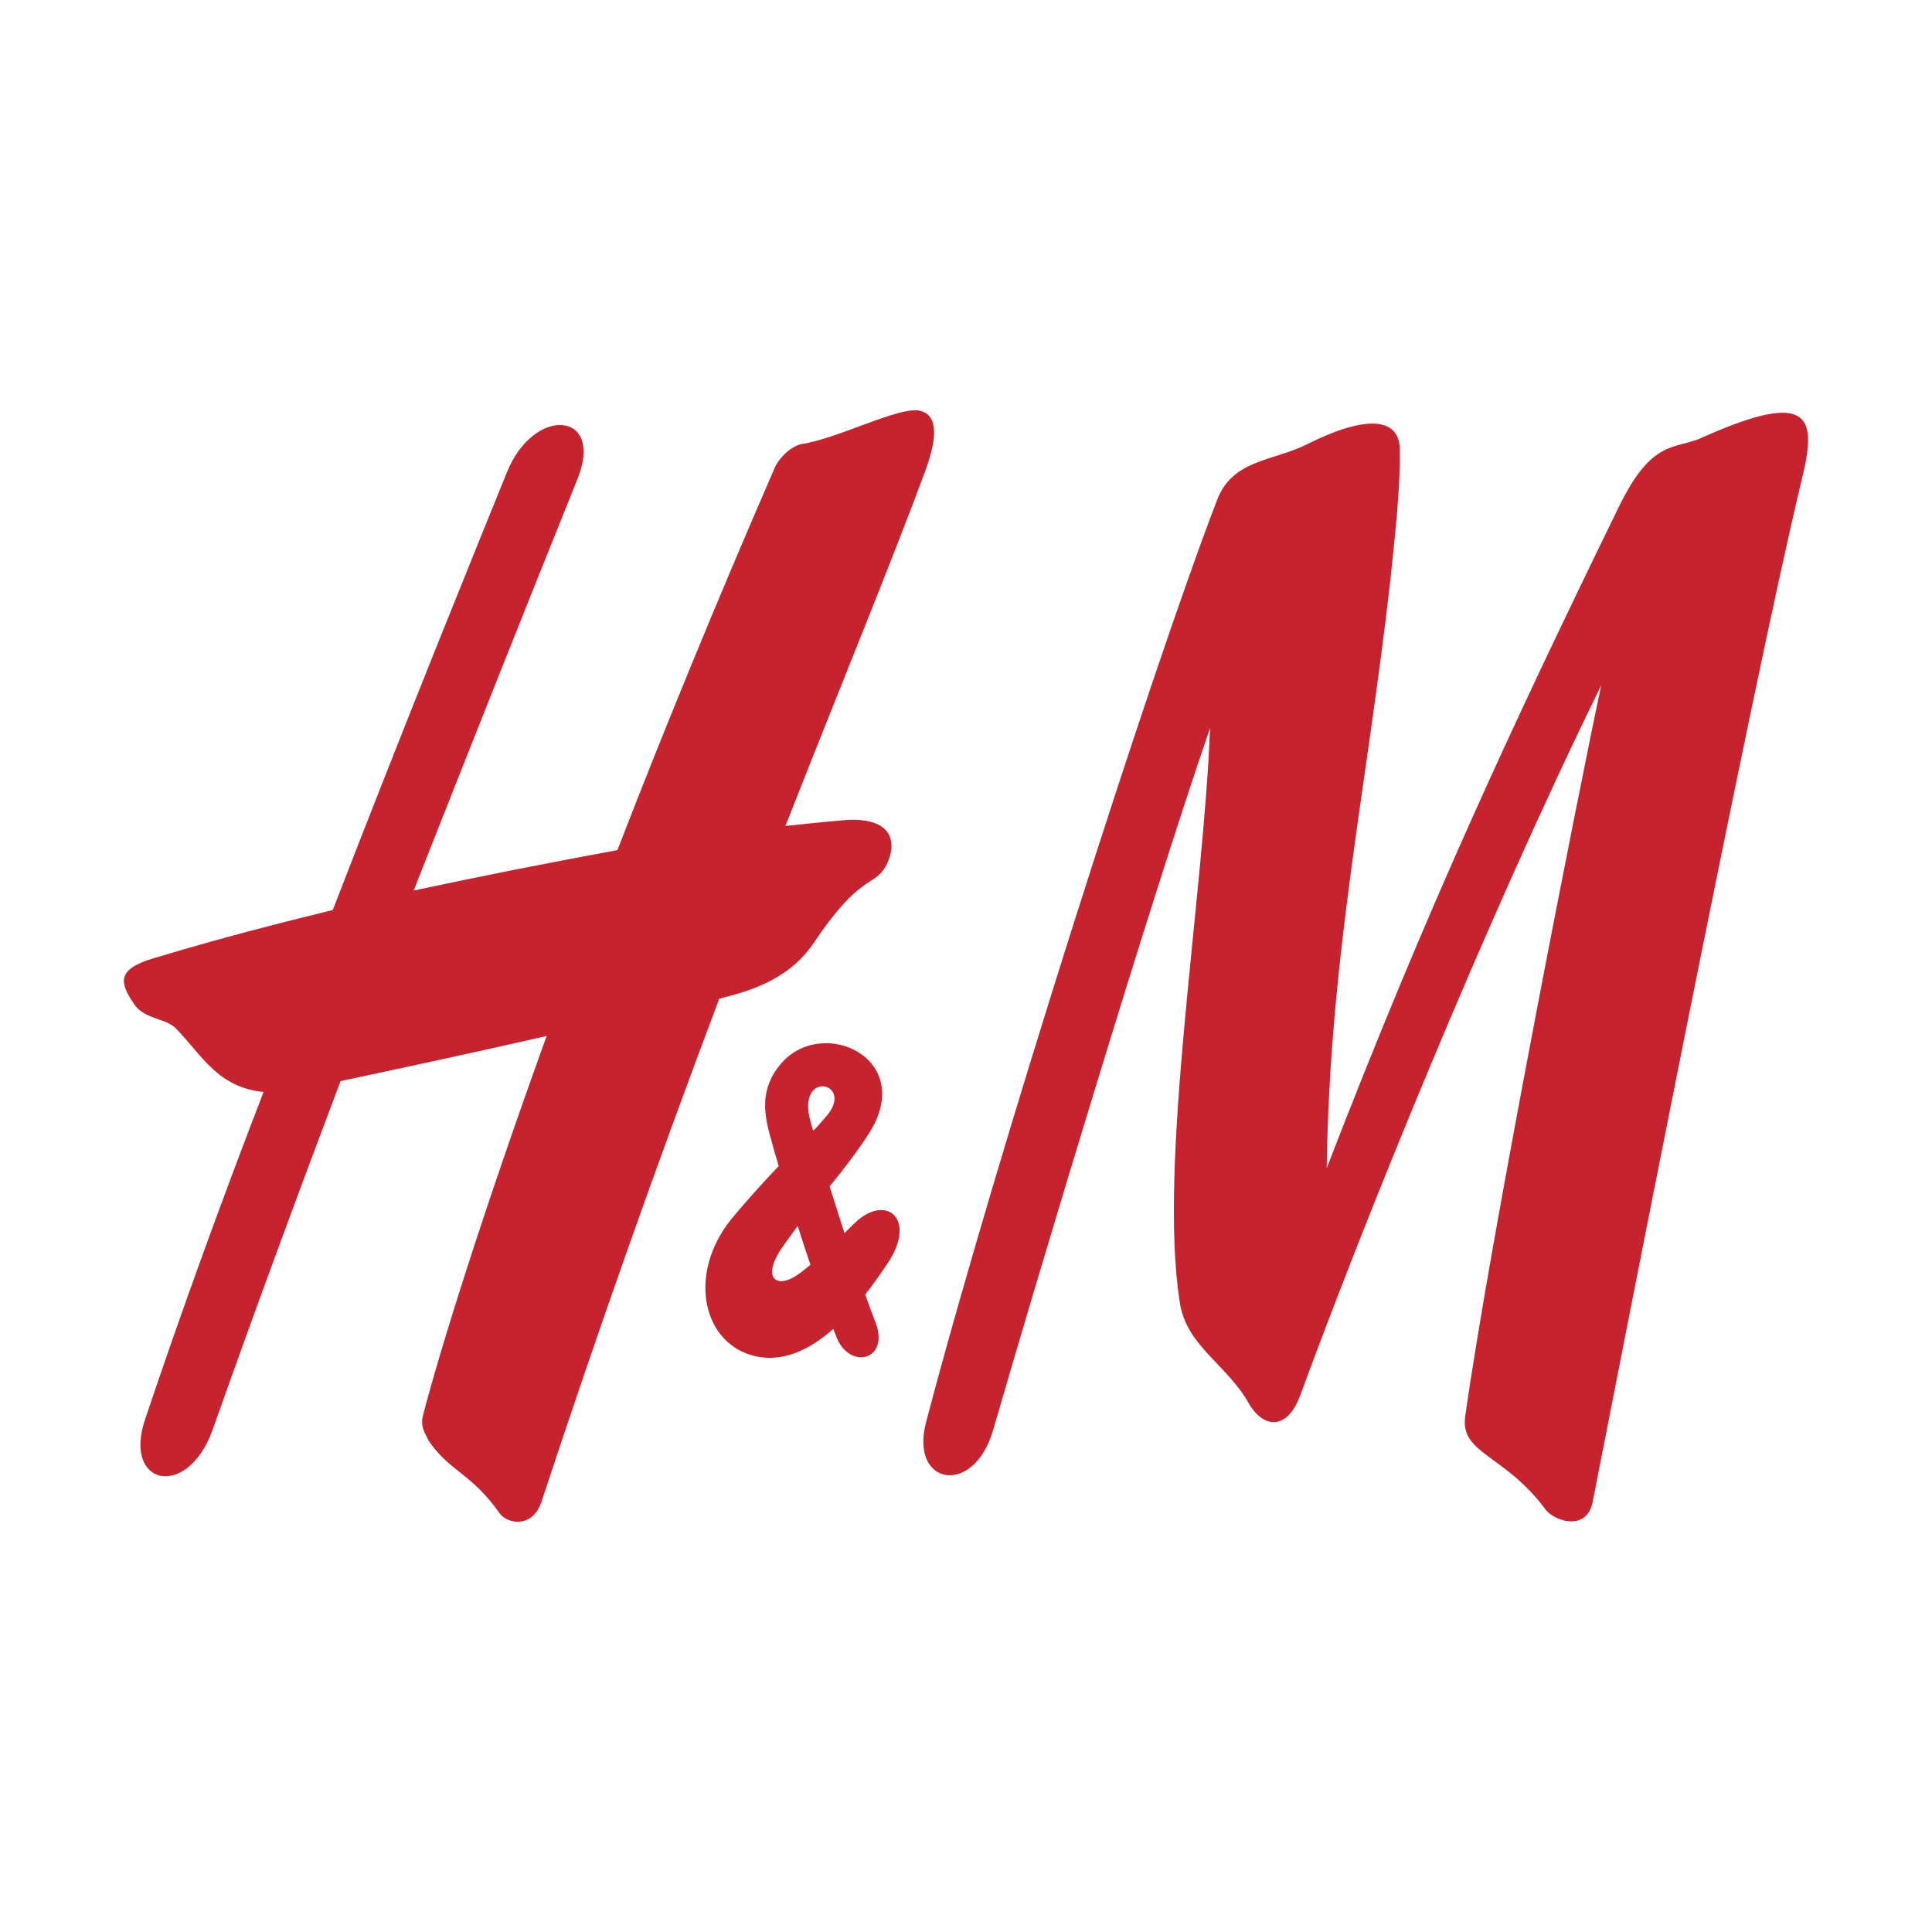
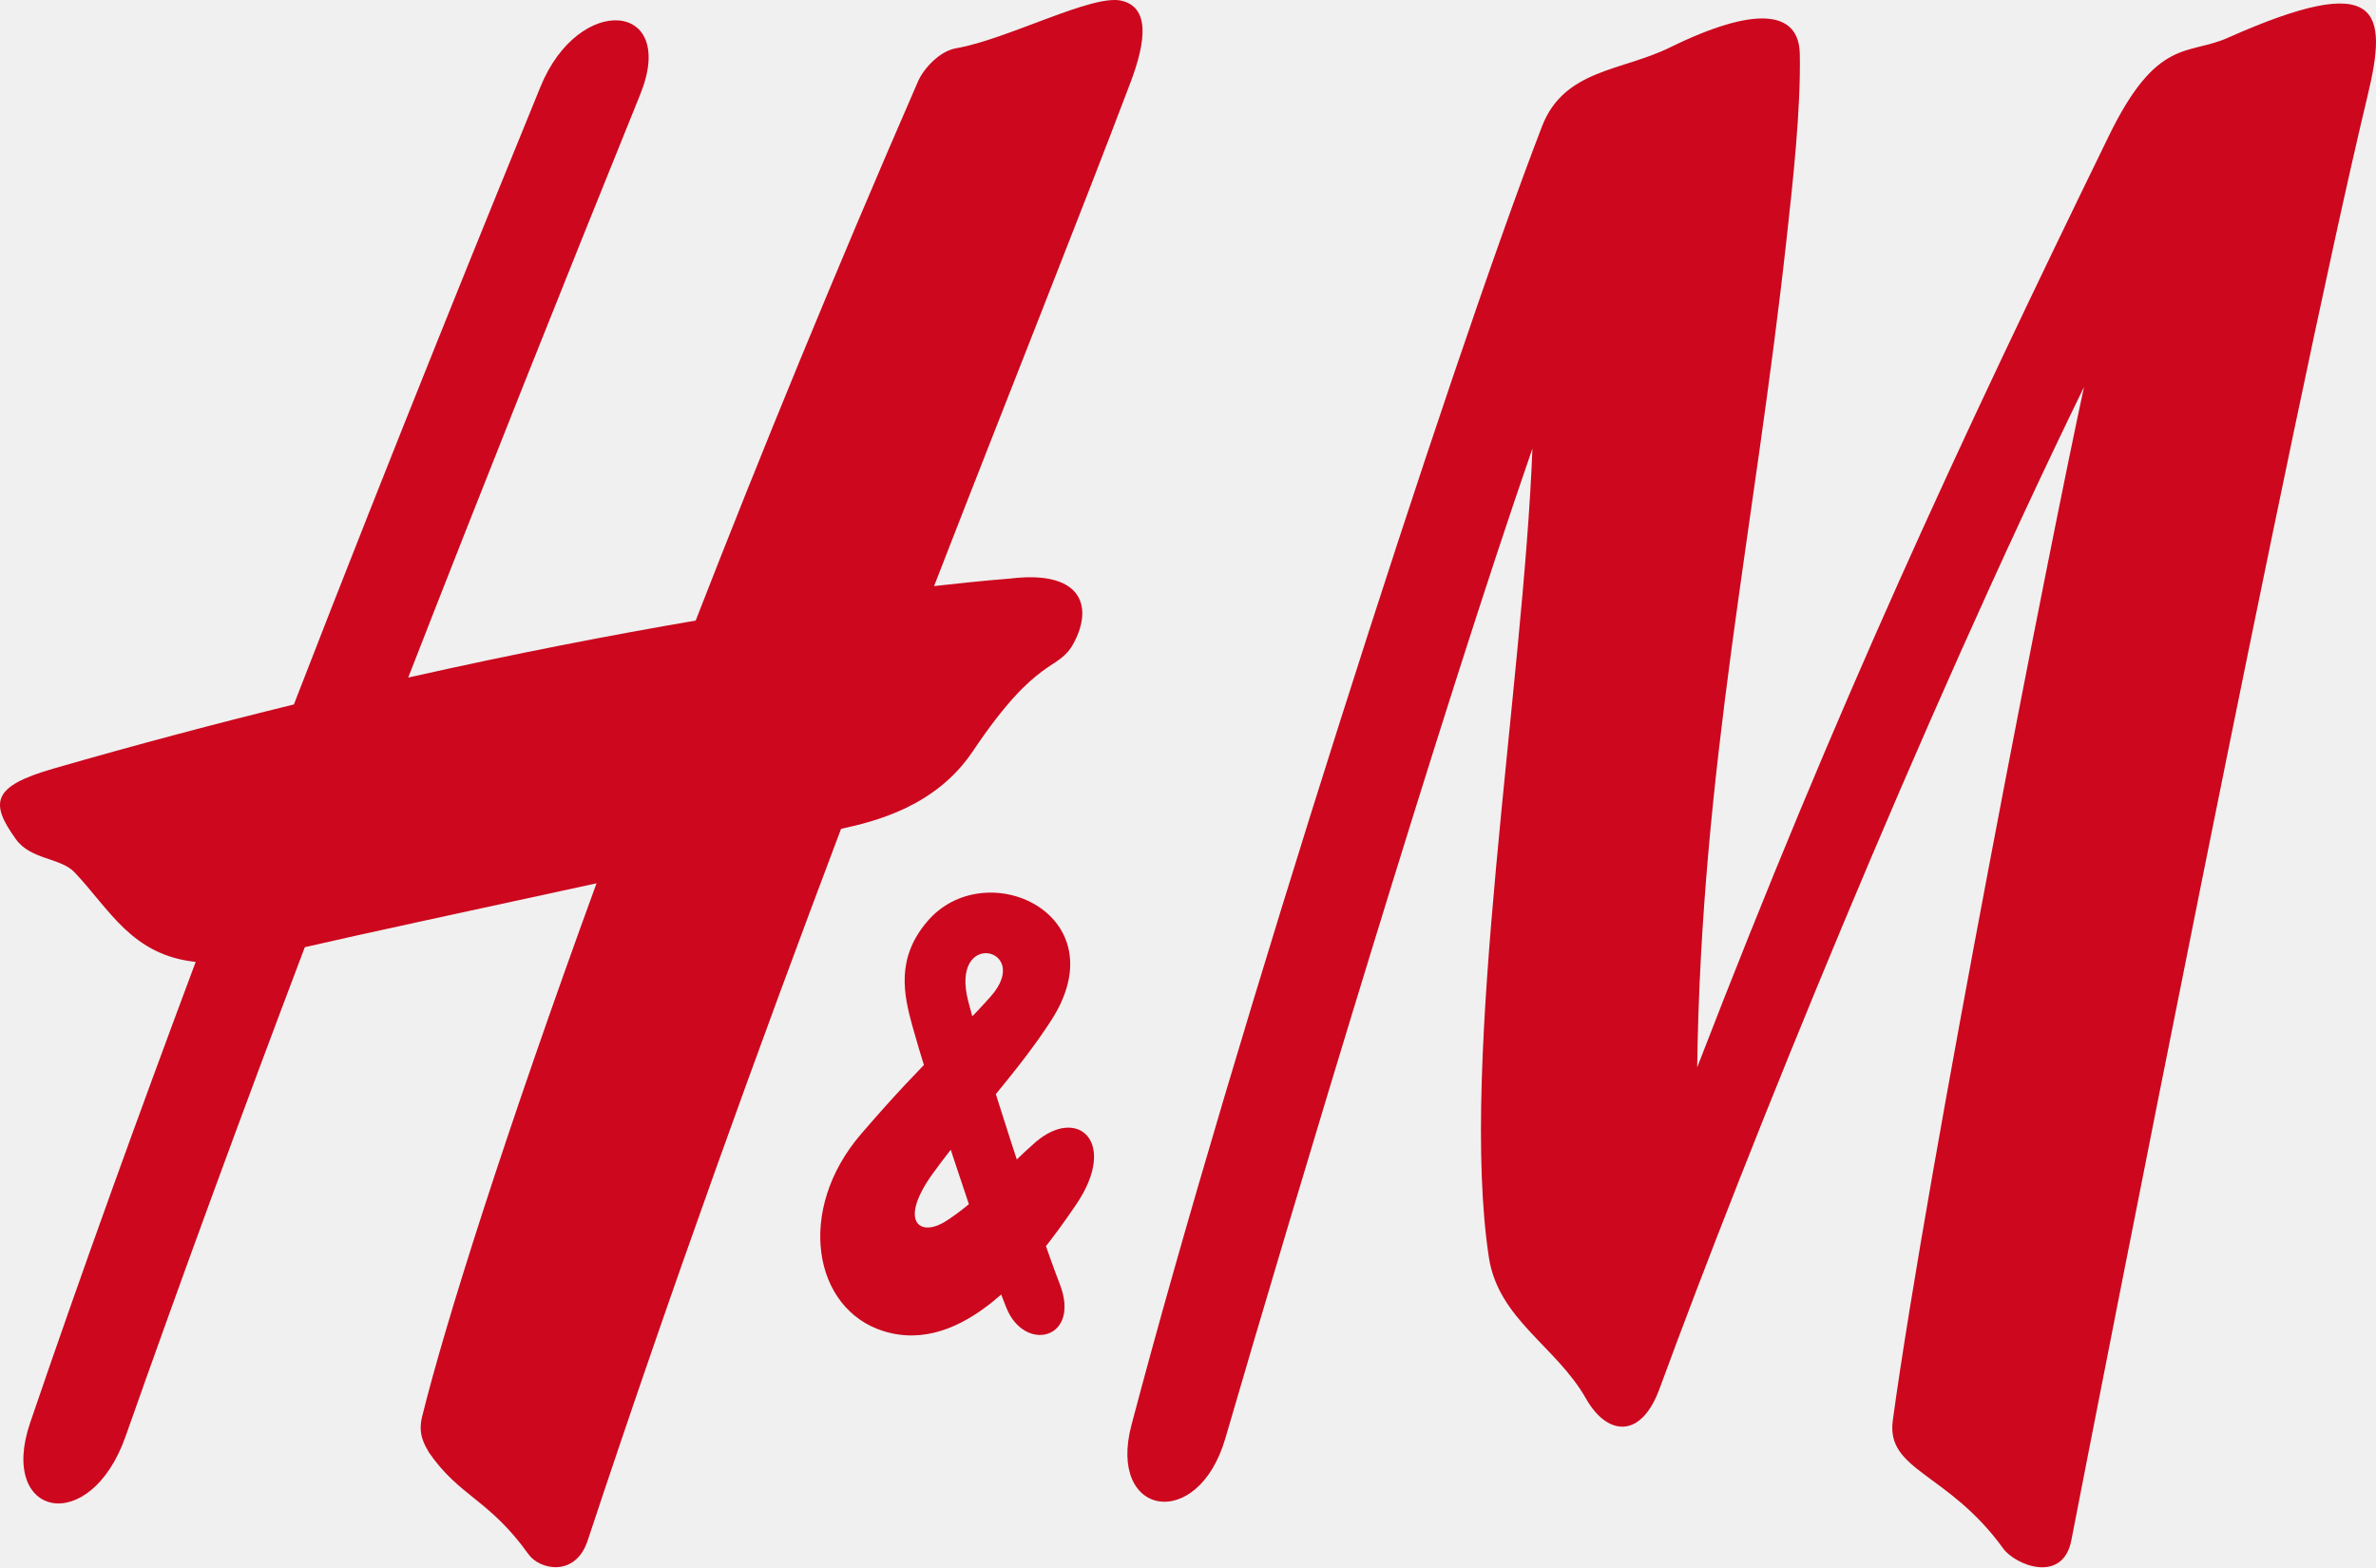
- <svg xmlns="http://www.w3.org/2000/svg" width="2500" height="2500" viewBox="0 0 192.756 192.756">
-   <g fill-rule="evenodd" clip-rule="evenodd">
-     <path fill="#fff" d="M0 0h192.756v192.756H0V0z" />
-     <path d="M130.424 44.314c6.051-3.026 9.156-2.561 9.234.465.076 3.957-.545 9.233-.934 13.035-2.326 20.64-6.051 37.477-6.361 58.737 10.01-25.916 18.312-43.762 29.098-65.875 3.414-7.061 5.664-5.742 8.457-7.061 10.941-4.889 11.328-1.863 9.854 4.189-5.275 21.959-18.777 91.403-20.871 102.035-.621 3.104-4.035 1.862-4.811.621-4.035-5.354-8.381-5.433-7.916-9.079 2.484-17.69 11.33-62.461 13.58-73.014-11.717 23.897-23.822 53.926-30.027 70.84-1.32 3.57-3.725 3.338-5.199.699-2.174-3.803-6.209-5.664-6.828-10.009-2.174-13.89 2.404-40.426 3.025-57.263-6.285 18.311-16.992 54.004-21.648 70.064-1.939 6.674-8.379 5.51-6.672-.853 7.137-27.08 22.424-74.799 29.018-91.947 1.552-4.11 5.663-3.877 9.001-5.584zM91.783 40.978c-2.096-.465-8.148 2.793-11.872 3.337-1.163.311-2.25 1.474-2.637 2.404C71.375 60.297 66.1 73.179 61.6 84.816a711.997 711.997 0 0 0-20.33 4.035c5.509-13.966 11.019-27.854 16.372-41.124 2.638-6.672-4.344-7.293-7.062-.62-3.491 8.613-10.087 24.828-17.38 43.685-5.354 1.319-11.174 2.793-17.07 4.578-4.345 1.163-4.501 2.326-2.639 4.966 1.086 1.396 3.104 1.241 4.113 2.328 2.561 2.637 4.113 5.819 8.689 6.284-4.189 10.863-8.225 21.959-11.793 32.589-2.328 6.75 4.267 8.147 6.75 1.009 4.035-11.406 8.302-22.967 12.726-34.685 3.647-.775 12.415-2.637 20.562-4.5-6.44 17.846-10.63 31.27-12.338 37.865-.309 1.241.311 1.862.543 2.482 2.096 3.104 4.268 3.259 7.061 7.217.699 1.087 3.259 1.629 4.191-1.009a1241.157 1241.157 0 0 1 17.768-50.279c2.406-.621 6.752-1.63 9.389-5.509 4.656-6.984 5.976-5.586 7.217-7.682 1.396-2.715.387-5.121-4.578-4.578 0 0-1.863.156-5.432.544 5.586-14.2 10.554-26.226 13.967-35.46 1.163-3.181 1.32-5.509-.543-5.974z" fill="#c7232f" />
-     <path d="M86.325 129.153c.807-1.024 1.539-2.081 2.199-3.057 2.94-4.35.078-6.907-2.948-4.346-.432.397-.881.83-1.327 1.28a980.885 980.885 0 0 1-1.477-4.66c1.387-1.7 2.737-3.445 3.889-5.233 4.863-7.542-4.654-11.871-8.768-6.982-2.171 2.561-1.628 5.121-1.008 7.371.18.676.46 1.642.807 2.814a104.967 104.967 0 0 0-4.376 4.866c-4.733 5.433-3.417 12.428 1.552 13.967 2.996.929 5.823-.425 8.272-2.585.118.308.231.601.341.879 1.319 3.259 5.432 2.25 3.802-1.707-.262-.665-.59-1.56-.958-2.607zm-6.736-6.837c.402 1.267.835 2.598 1.267 3.872-.541.451-1.09.907-1.643 1.227-1.924 1.113-3.337-.078-.854-3.414.406-.576.822-1.134 1.23-1.685zm1.553-9.501c-.143-.361-.225-.715-.3-.996-1.392-5.2 4.568-3.811 1.553-.388-.428.485-.817.965-1.253 1.384z" fill="#c7232f" />
+ <svg xmlns="http://www.w3.org/2000/svg" width="708.662" height="467.493" viewBox="10.63 8.863 708.662 467.493">
+   <g transform="translate(-4386.469,-568.2481)" fill="#CC071E">
+     <path d="M4895.119,591.292c25.74-12.642,38.496-10.983,38.783,1.831 c0.344,16.646-2.117,38.782-3.891,54.799c-9.553,87.055-25.512,158.191-26.713,247.574 c42.043-108.843,77.279-184.492,122.697-277.662c14.416-29.688,23.625-24.139,35.465-29.402 c46.105-20.535,47.822-7.951,41.814,17.161c-22.365,93.01-79.625,385.858-88.375,430.951c-2.518,13.047-16.703,7.516-20.365,2.414 c-16.416-22.709-34.949-23.064-32.891-38.165c10.297-75.181,47.363-263.808,57.031-308.254 c-49.252,100.972-100.332,227.199-126.588,298.77c-5.549,15.198-15.674,14.083-21.965,2.963 c-8.867-15.621-26.084-23.596-28.945-42.055c-8.98-58.688,10.297-170.552,12.984-241.322 c-26.826,77.308-71.844,227.399-91.579,295.211c-8.122,28.058-35.236,23.481-28.029-3.866 c29.973-113.803,94.555-315.078,122.469-387.438C4863.602,597.755,4880.818,598.327,4895.119,591.292" />
+     <path d="M4731.637,577.334c-8.694-2.116-33.92,11.498-49.422,14.186 c-4.919,0.858-9.61,6.063-11.269,9.782c-24.826,57.03-47.077,111.394-66.354,160.919c-24.654,4.21-53.483,9.753-85.745,17 c23.109-59.278,46.448-117.744,69.214-173.973c11.211-27.686-18.304-30.317-29.745-2.288 c-14.873,36.438-42.73,104.708-73.562,184.281c-22.652,5.554-46.676,11.903-71.788,19.157 c-18.248,5.268-18.991,10.13-11.097,21.073c4.347,6.093,13.328,5.479,17.446,9.821c10.64,11.252,17.104,24.711,36.151,26.748 c-16.989,45.446-33.978,92.312-49.365,137.438c-9.667,28.326,17.847,34.12,28.43,4.146c17.046-48.318,35.007-97.22,53.483-145.978 c15.387-3.576,52.625-11.596,87.003-19.055c-27.285,74.785-45.247,131.581-52.053,159.227c-1.258,5.319,0.858,8.271,2.002,10.439 c9.209,13.402,17.961,13.951,29.802,30.522c3.204,4.519,13.958,6.956,17.618-4.17c25.283-76.37,51.31-148.026,75.563-212.264 c10.067-2.202,28.2-6.578,39.297-23.138c19.734-29.391,25.397-23.43,30.146-32.365c5.949-11.217,2.001-21.748-19.048-19.146 c0,0-7.951,0.566-22.652,2.242c23.338-60.09,43.759-111.057,58.46-149.896C4739.188,588.889,4739.817,579.279,4731.637,577.334" />
+     <path d="M4697.202,967.071c5.434,13.734,22.423,9.575,15.959-7.001 c-6.579-16.887-22.938-67.722-27.229-84.099c-5.834-22.068,19.449-16.033,6.636-1.606c-10.982,12.406-18.305,17.377-38.611,40.967 c-19.62,22.772-14.3,52.323,6.693,58.85c23.681,7.367,44.56-18.728,57.487-37.873c12.527-18.539,0.4-29.413-12.241-18.453 c-8.123,7.047-17.504,17.869-27,23.704c-7.722,4.696-13.786-0.349-3.489-14.523c11.955-16.411,25.34-30.162,35.293-45.67 c20.307-31.604-19.849-49.822-37.124-29.293c-9.267,10.943-6.921,21.686-4.404,30.906 C4673.234,897.749,4688.335,944.895,4697.202,967.071" />
  </g>
</svg>
